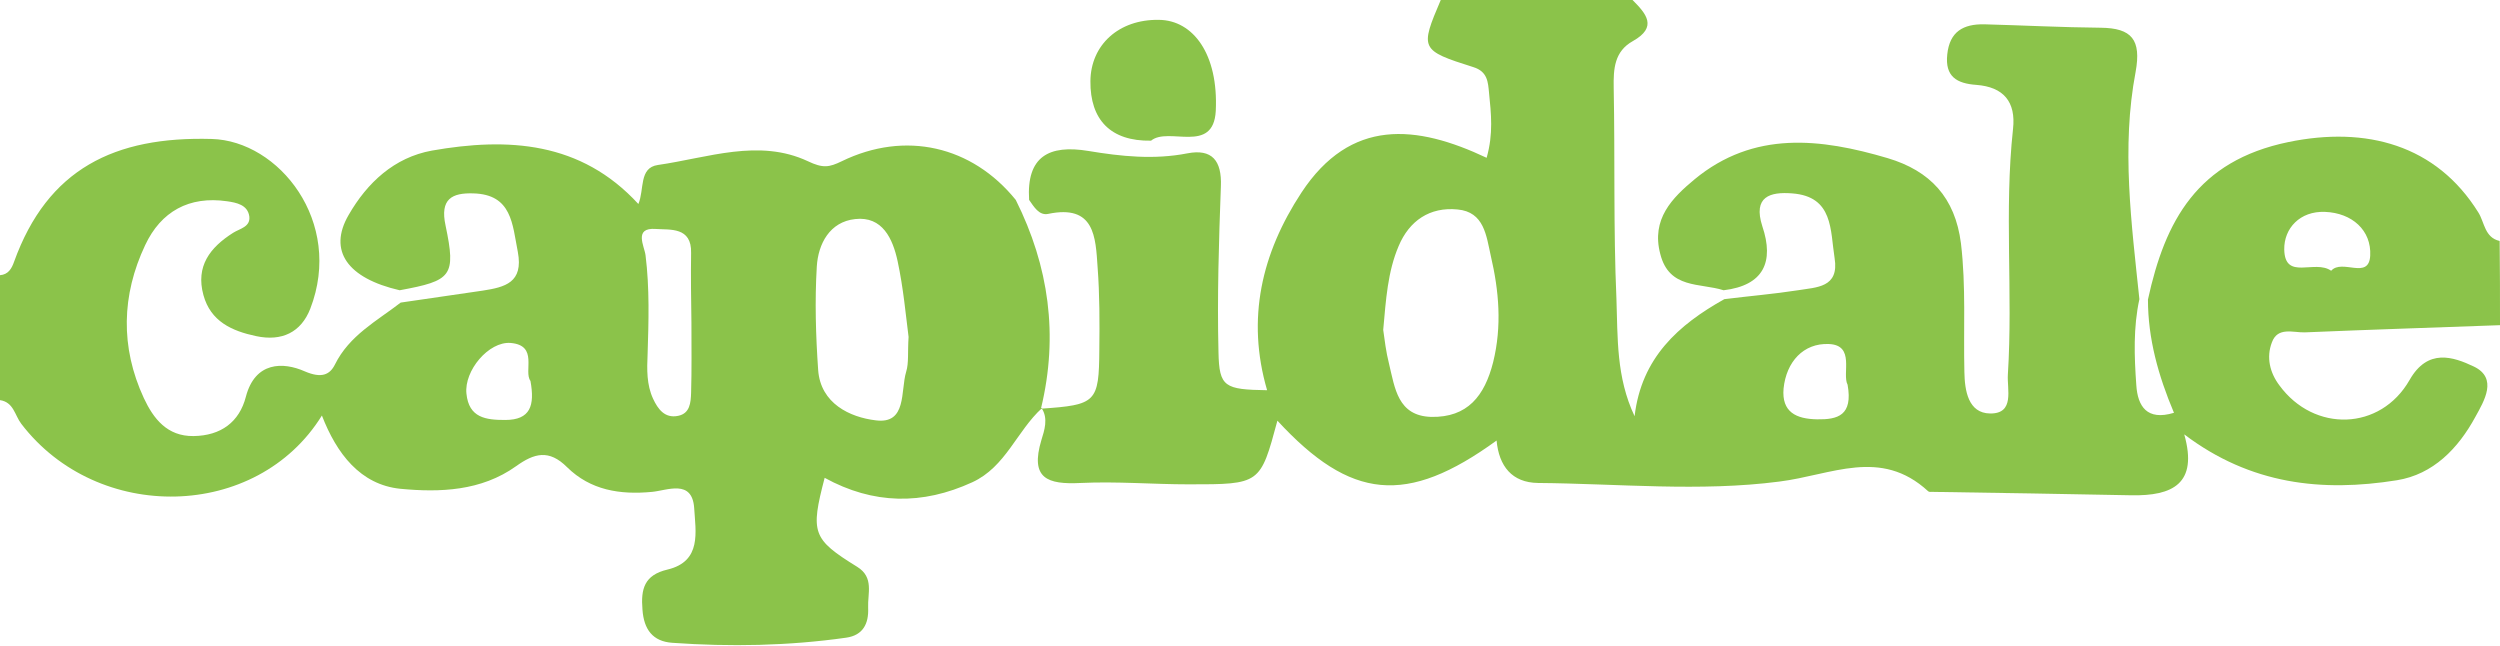
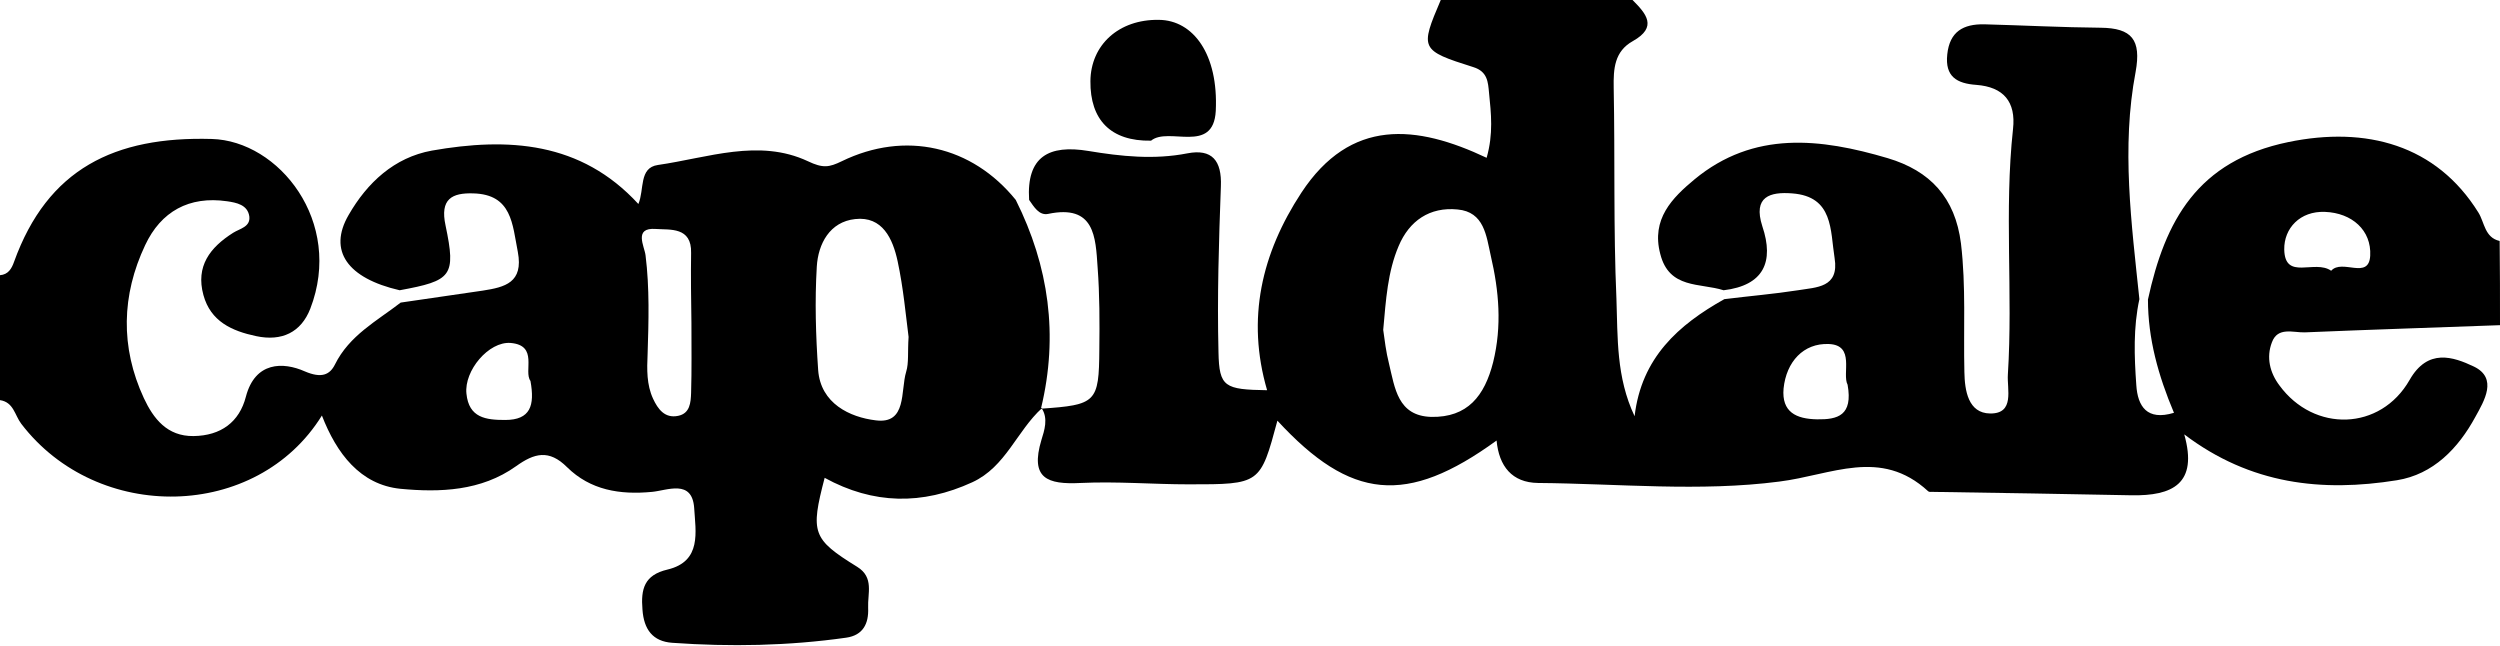
- <svg xmlns="http://www.w3.org/2000/svg" fill="#8bc34a" viewBox="0 0 155 40">
+ <svg xmlns="http://www.w3.org/2000/svg" fill="currentColor" viewBox="0 0 155 40" class="text-lime-600">
  <path d="M155 20.161c-4.034.148-8.068.276-12.103.446-.722.021-1.677-.361-2.038.616-.361.934-.127 1.889.467 2.674 2.145 2.929 6.264 2.822 8.069-.34 1.125-1.974 2.696-1.443 3.991-.828 1.487.722.637 2.122.085 3.12-1.061 1.952-2.611 3.565-4.862 3.926-4.629.743-9.067.276-13.186-2.844.871 3.077-.743 3.82-3.27 3.777-4.119-.085-8.238-.149-12.357-.212-.085 0-.191.021-.255-.043-2.951-2.716-5.988-.997-9.236-.594-4.905.637-9.958.127-14.948.085-1.614-.021-2.421-1.04-2.569-2.631-5.584 4.053-9.045 3.693-13.589-1.231-1.062 3.947-1.062 3.947-5.499 3.947-2.229 0-4.459-.191-6.688-.085-2.081.106-3.164-.276-2.442-2.674.17-.552.446-1.337 0-1.974l-.043.043c3.44-.233 3.61-.382 3.631-3.671.021-1.698.021-3.396-.106-5.093-.127-1.867-.17-3.926-3.079-3.311-.552.106-.871-.446-1.168-.87-.17-2.695 1.232-3.438 3.673-3.035 2.038.34 4.077.552 6.136.149 1.529-.297 2.144.446 2.081 2.037-.127 3.417-.234 6.855-.149 10.293.043 2.165.382 2.313 3.015 2.356-1.295-4.435-.34-8.489 2.123-12.245 3.058-4.648 7.134-4.223 11.487-2.165.425-1.486.276-2.759.149-4.032-.064-.658-.085-1.316-.977-1.592C88.053 3.12 88.031 3.035 89.327 0h11.89c.849.849 1.571 1.677.021 2.547-1.146.637-1.21 1.719-1.189 2.886.085 4.372-.021 8.743.17 13.094.085 2.398-.021 4.86 1.126 7.279.424-3.629 2.717-5.666 5.563-7.258 1.528-.191 3.057-.318 4.565-.552 1.146-.191 2.569-.149 2.272-1.995-.276-1.719-.064-3.82-2.633-4.011-1.359-.106-2.442.191-1.848 2.037.744 2.207.085 3.671-2.399 3.969-1.465-.467-3.376-.064-3.928-2.249-.573-2.165.743-3.48 2.123-4.626 3.674-3.035 7.814-2.547 11.976-1.316 2.633.785 4.183 2.441 4.543 5.284.319 2.674.149 5.327.213 7.979.021 1.146.233 2.547 1.592 2.568 1.55.021 1.041-1.507 1.104-2.419.319-5.072-.233-10.144.319-15.216.191-1.698-.595-2.61-2.272-2.738-1.21-.085-1.953-.509-1.805-1.889.149-1.422.998-1.889 2.293-1.867 2.4.064 4.82.191 7.219.212 1.933.021 2.527.743 2.166 2.738-.892 4.69-.255 9.401.234 14.091-.382 1.761-.319 3.544-.191 5.327.085 1.316.658 2.228 2.335 1.719-.976-2.313-1.613-4.605-1.613-7.024 1.061-4.881 3.057-8.595 8.705-9.762 4.82-.997 9.173.17 11.784 4.372.383.615.383 1.549 1.317 1.761.021 1.783.021 3.502.021 5.221zm-69.24.297c.085.594.17 1.358.361 2.101.361 1.486.531 3.226 2.612 3.289 2.251.043 3.312-1.294 3.843-3.396.552-2.249.361-4.414-.149-6.6-.276-1.231-.403-2.716-2.06-2.865-1.72-.17-2.994.7-3.652 2.271-.679 1.592-.786 3.311-.956 5.199zm28.791 3.396c-.361-.679.489-2.462-1.167-2.525-1.572-.064-2.633 1.103-2.803 2.759-.128 1.464.785 1.889 2.081 1.91 1.274.021 2.229-.234 1.889-2.143zm29.981-7.067c.68-.764 2.336.594 2.421-.934.085-1.571-1.126-2.653-2.803-2.716-1.55-.064-2.548 1.019-2.527 2.334.043 1.952 1.89.594 2.909 1.316z" />
  <path d="M64.612 25.296c-1.571 1.422-2.251 3.65-4.332 4.605-3.1 1.422-6.136 1.379-9.151-.276-.892 3.417-.764 3.799 2.017 5.518 1.062.658.637 1.655.679 2.547.043.976-.318 1.698-1.359 1.846-3.588.509-7.198.573-10.786.318-1.21-.085-1.762-.828-1.847-2.058-.106-1.273.106-2.143 1.55-2.483 2.144-.509 1.741-2.356 1.656-3.82-.127-1.804-1.677-1.082-2.612-.997-1.996.191-3.822-.106-5.266-1.528-1.125-1.125-2.038-.87-3.164-.064-2.166 1.549-4.735 1.634-7.177 1.401-2.484-.255-3.949-2.186-4.862-4.542-4.034 6.515-13.908 6.706-18.642.509C.913 25.742.849 24.936 0 24.808v-7.746c.51-.042.722-.403.871-.828C2.951 10.462 7.113 8.446 13.122 8.616c4.162.106 8.196 5.136 6.115 10.526-.573 1.464-1.762 2.037-3.355 1.698-1.508-.318-2.824-.912-3.27-2.547-.488-1.783.404-2.95 1.847-3.862.403-.255 1.083-.361.998-1.019-.106-.722-.807-.849-1.38-.934-2.357-.34-4.098.637-5.075 2.716-1.465 3.098-1.55 6.324-.085 9.486.595 1.273 1.444 2.377 3.079 2.356 1.699-.021 2.845-.87 3.249-2.441.573-2.186 2.314-2.165 3.652-1.57 1.04.446 1.55.212 1.869-.424.892-1.804 2.59-2.695 4.077-3.841 1.699-.255 3.397-.488 5.096-.743 1.359-.212 2.527-.488 2.166-2.398-.34-1.719-.361-3.565-2.76-3.629-1.316-.042-2.081.34-1.72 1.995.658 3.141.382 3.417-2.845 4.011-3.227-.743-4.459-2.441-3.164-4.669 1.147-1.995 2.824-3.565 5.16-3.99 4.714-.828 9.236-.573 12.803 3.311.382-.891.021-2.249 1.21-2.419 3.1-.446 6.264-1.655 9.3-.233.934.446 1.316.382 2.102 0 3.928-1.91 8.069-.955 10.786 2.398 2.06 4.117 2.654 8.404 1.571 12.903h.064zm-8.281-4.414c-.17-1.316-.319-3.014-.679-4.69-.297-1.379-.934-2.801-2.633-2.61-1.571.17-2.293 1.528-2.378 2.95-.127 2.122-.064 4.266.085 6.409.149 2.08 1.975 2.929 3.567 3.12 1.953.255 1.529-1.825 1.89-3.013.17-.552.085-1.188.149-2.165zm-13.462-.849c-.021 0-.021 0 0 0-.021-1.443-.043-2.907-.021-4.351.043-1.634-1.316-1.422-2.187-1.486-1.401-.106-.701 1.082-.637 1.634.255 2.037.191 4.096.127 6.133-.043.934-.064 1.889.34 2.759.297.637.722 1.231 1.55 1.061.743-.149.786-.828.807-1.422.043-1.422.021-2.865.021-4.329zm-9.979 3.586c-.446-.594.51-2.207-1.232-2.356-1.359-.106-2.888 1.719-2.739 3.141.149 1.507 1.21 1.634 2.399 1.634 1.571 0 1.847-.891 1.571-2.419zM71.364 8.722c-2.506.043-3.78-1.294-3.758-3.692.021-2.25 1.762-3.841 4.247-3.799 2.123.021 3.695 2.122 3.525 5.645-.149 2.716-2.93.955-4.013 1.846z" />
</svg>
